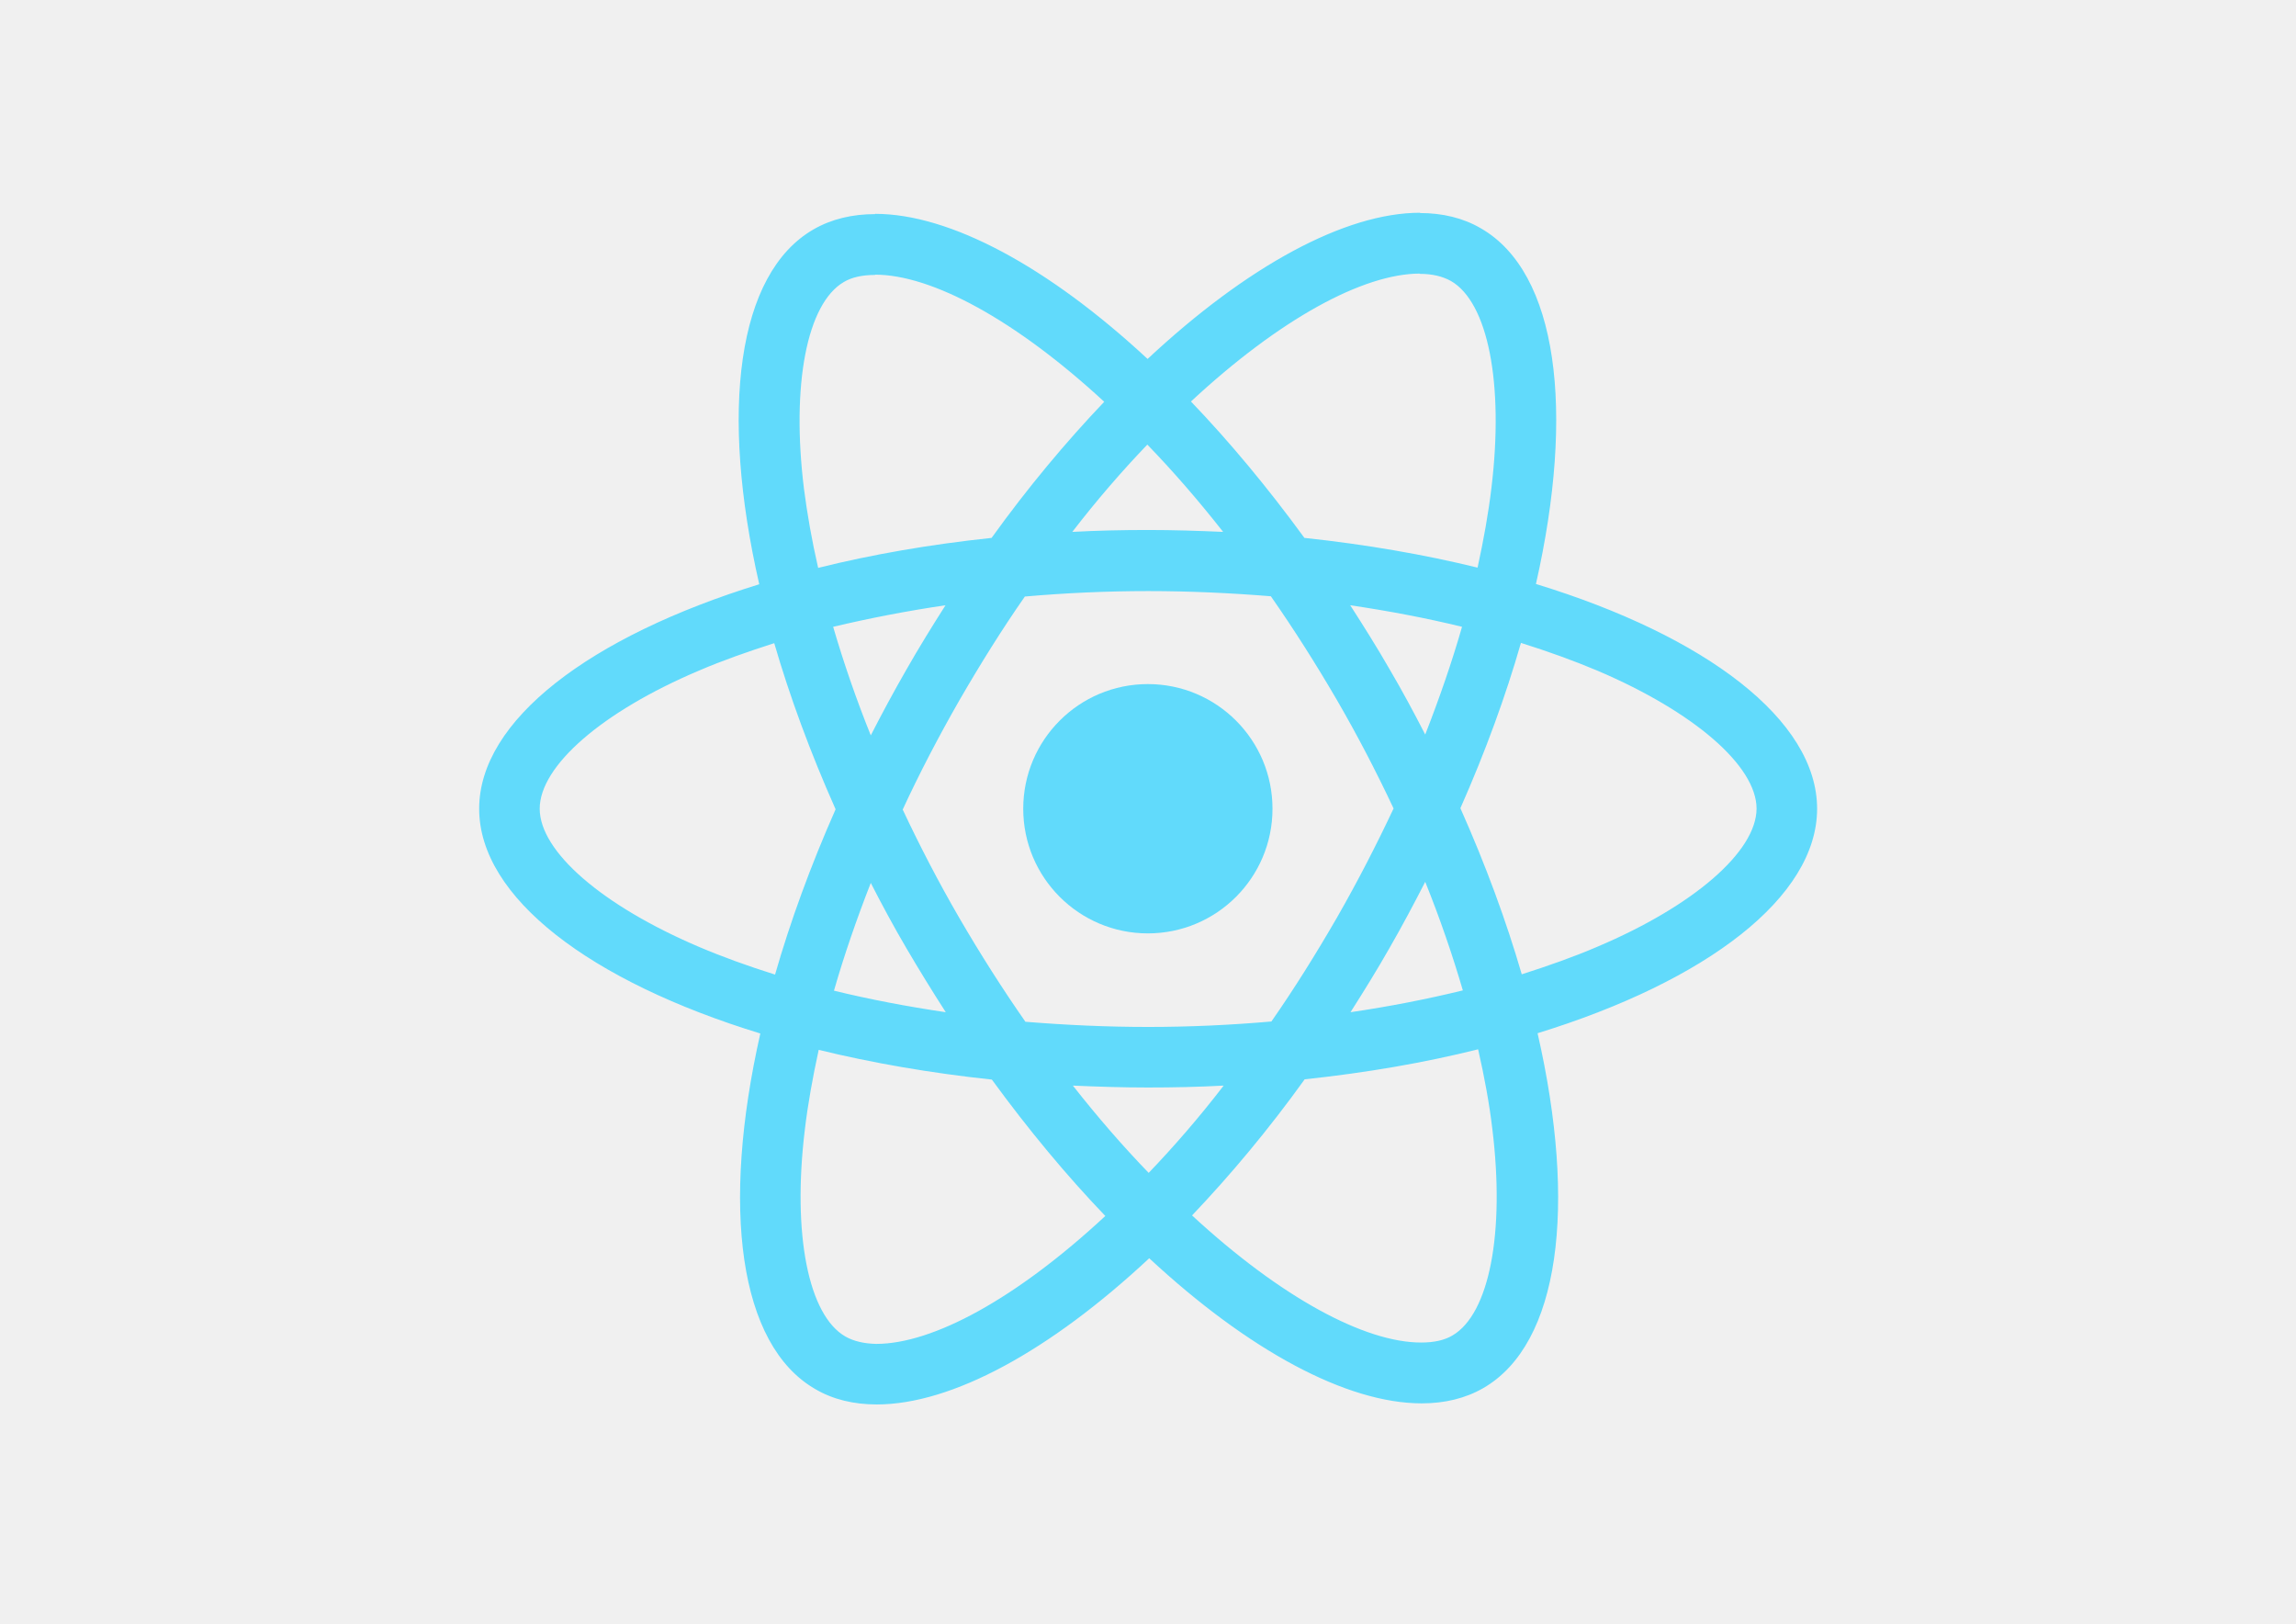
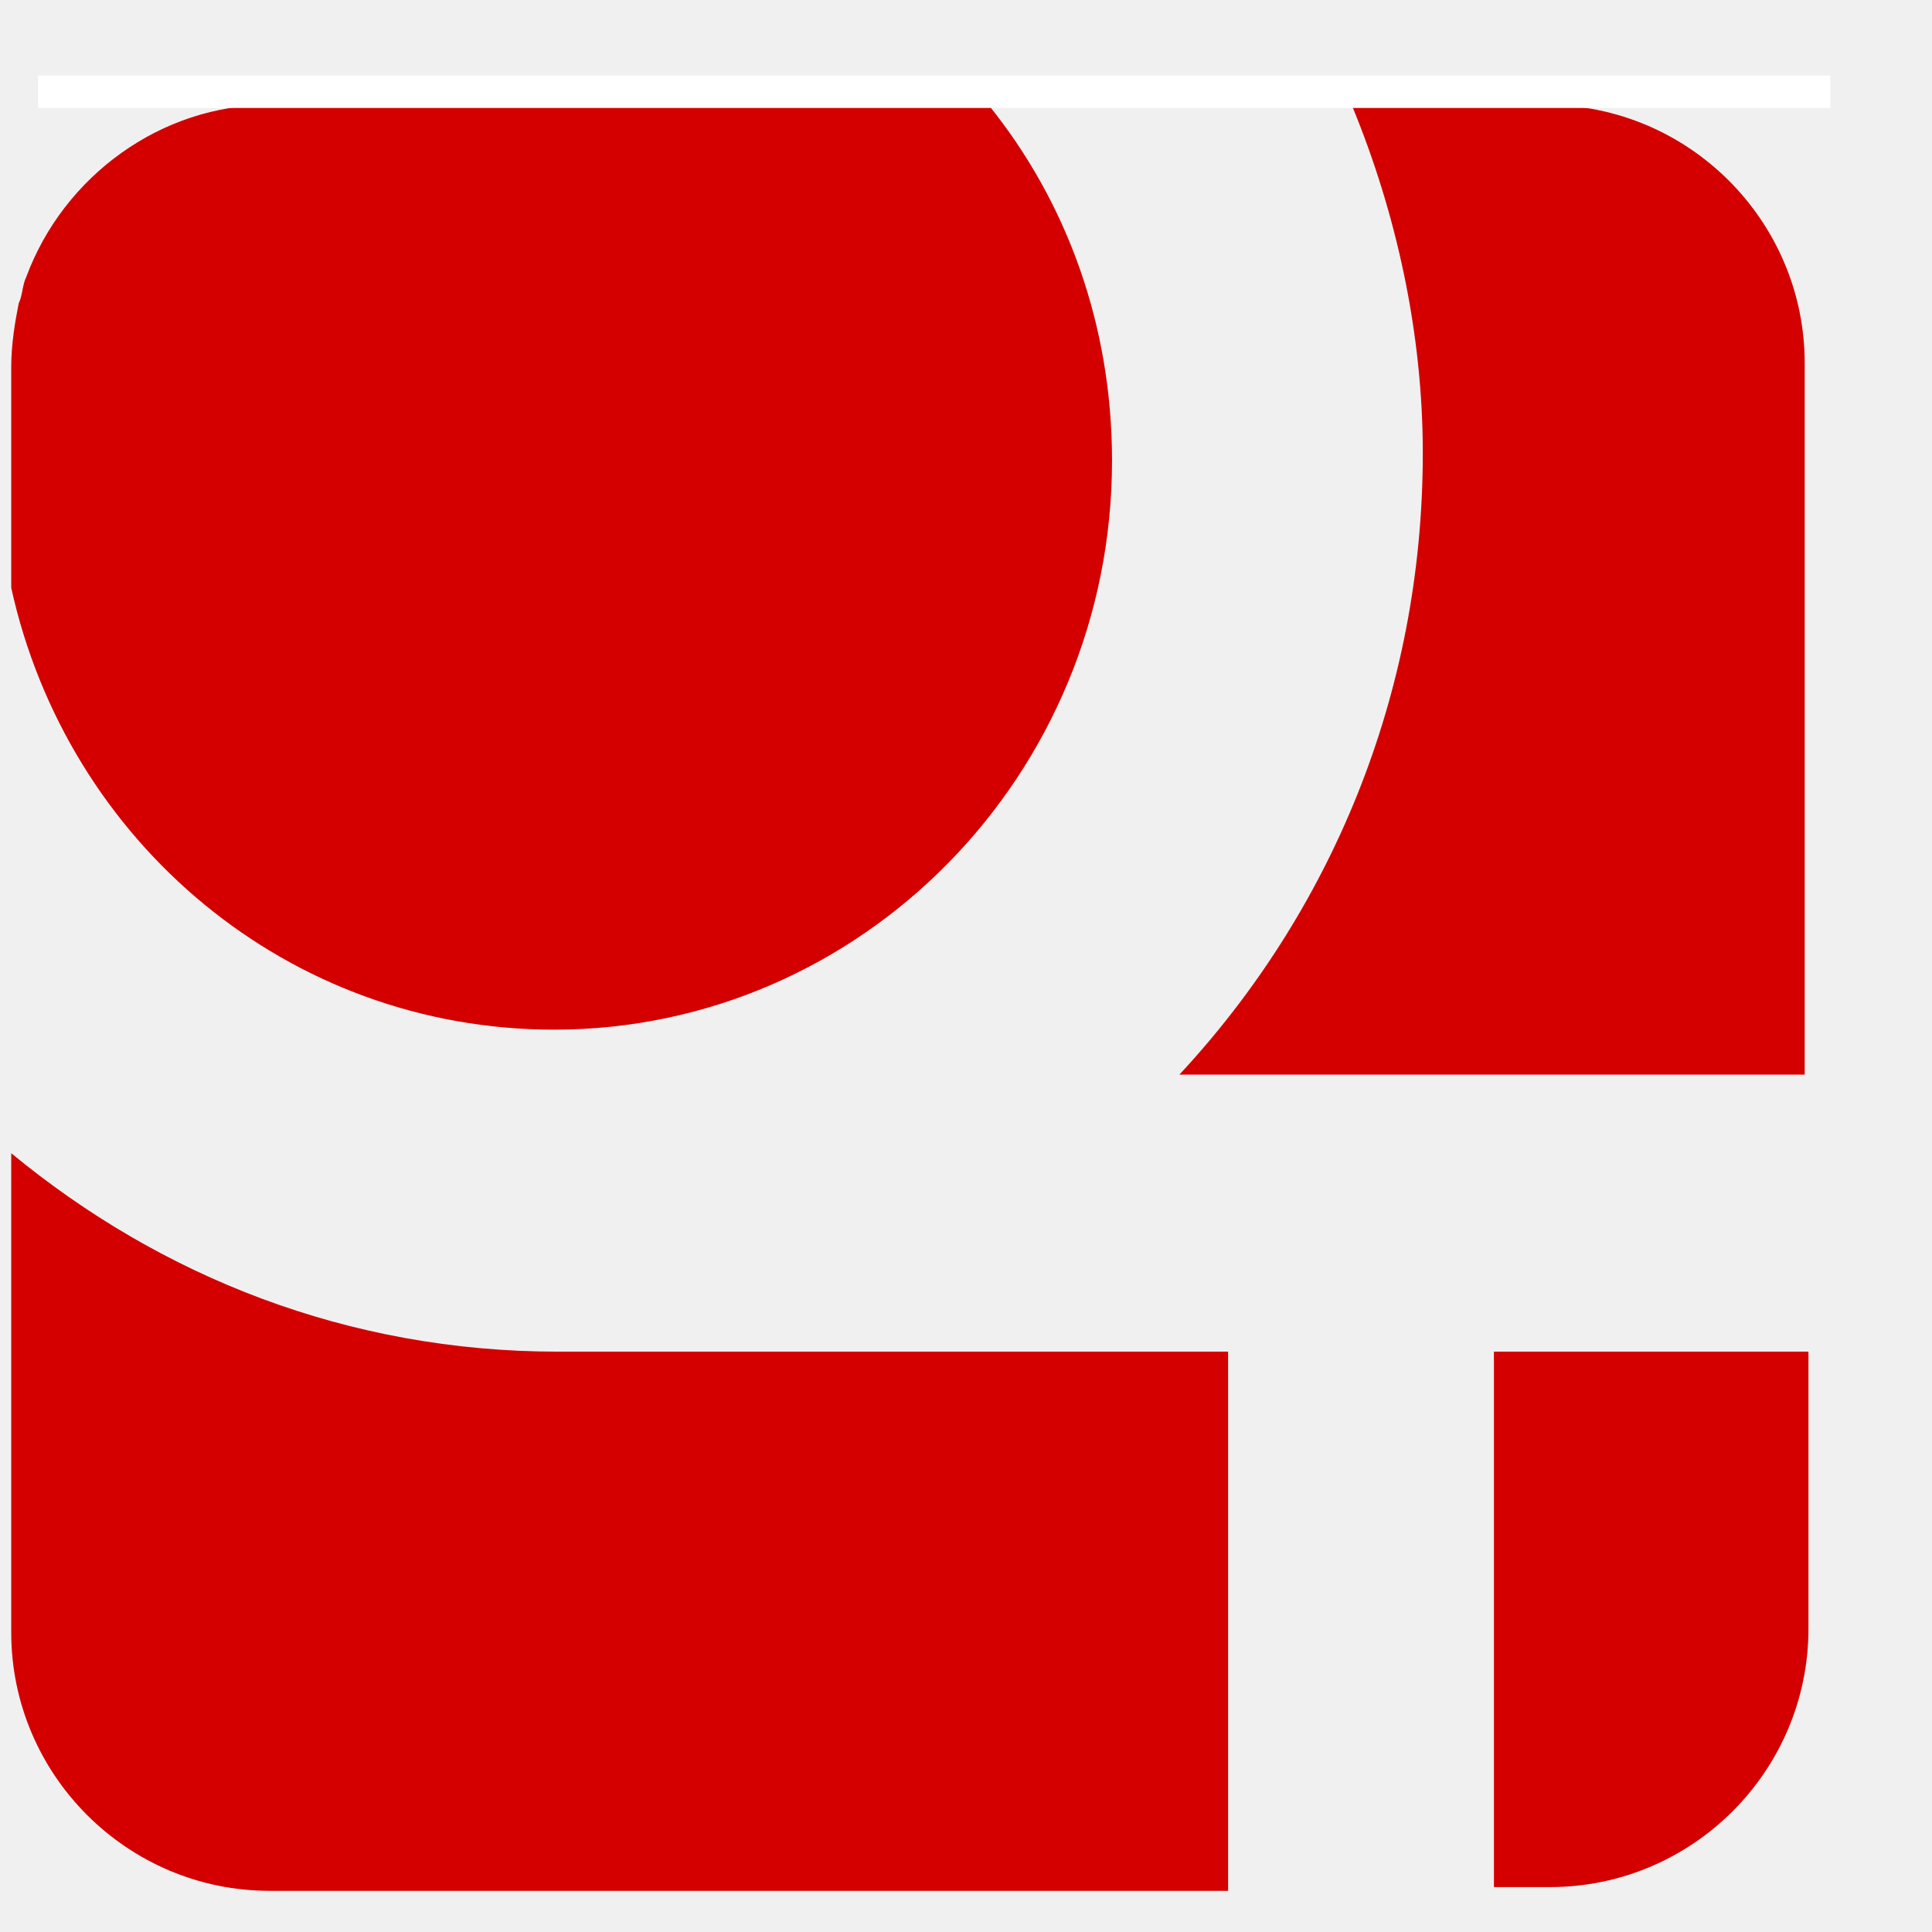
- <svg xmlns="http://www.w3.org/2000/svg" viewBox="0 0 841.9 595.3">
-   <g fill="#61DAFB">
-     <path d="M666.3 296.5c0-32.5-40.7-63.3-103.1-82.4 14.4-63.6 8-114.2-20.2-130.4-6.5-3.8-14.1-5.6-22.4-5.6v22.3c4.6 0 8.3.9 11.4 2.6 13.6 7.8 19.5 37.5 14.9 75.7-1.1 9.4-2.9 19.3-5.1 29.4-19.6-4.8-41-8.5-63.5-10.9-13.5-18.5-27.5-35.3-41.6-50 32.6-30.3 63.2-46.9 84-46.9V78c-27.5 0-63.5 19.6-99.9 53.6-36.4-33.8-72.4-53.2-99.9-53.2v22.3c20.7 0 51.4 16.5 84 46.6-14 14.7-28 31.4-41.3 49.9-22.6 2.4-44 6.1-63.6 11-2.3-10-4-19.7-5.2-29-4.7-38.2 1.1-67.9 14.6-75.8 3-1.8 6.9-2.6 11.5-2.6V78.5c-8.4 0-16 1.8-22.6 5.6-28.1 16.2-34.4 66.7-19.9 130.1-62.2 19.2-102.7 49.9-102.7 82.3 0 32.5 40.7 63.3 103.1 82.4-14.4 63.6-8 114.2 20.2 130.4 6.5 3.8 14.1 5.6 22.5 5.6 27.5 0 63.5-19.6 99.9-53.6 36.4 33.8 72.4 53.2 99.9 53.2 8.4 0 16-1.8 22.6-5.6 28.1-16.2 34.4-66.7 19.9-130.1 62-19.1 102.5-49.9 102.5-82.3zm-130.2-66.7c-3.7 12.9-8.3 26.2-13.5 39.5-4.1-8-8.4-16-13.1-24-4.6-8-9.5-15.8-14.4-23.4 14.2 2.1 27.9 4.7 41 7.9zm-45.8 106.5c-7.8 13.5-15.8 26.3-24.1 38.2-14.9 1.3-30 2-45.2 2-15.1 0-30.2-.7-45-1.9-8.3-11.9-16.4-24.6-24.2-38-7.6-13.1-14.5-26.4-20.8-39.8 6.2-13.4 13.2-26.8 20.7-39.9 7.8-13.5 15.8-26.3 24.1-38.2 14.9-1.3 30-2 45.2-2 15.1 0 30.2.7 45 1.9 8.3 11.9 16.4 24.6 24.2 38 7.6 13.1 14.5 26.4 20.8 39.8-6.3 13.4-13.2 26.8-20.7 39.9zm32.3-13c5.4 13.4 10 26.8 13.8 39.8-13.1 3.2-26.9 5.9-41.2 8 4.9-7.7 9.8-15.6 14.4-23.7 4.6-8 8.9-16.1 13-24.1zM421.2 430c-9.3-9.6-18.6-20.3-27.8-32 9 .4 18.2.7 27.5.7 9.4 0 18.7-.2 27.8-.7-9 11.7-18.3 22.4-27.5 32zm-74.4-58.9c-14.2-2.1-27.9-4.7-41-7.9 3.7-12.9 8.3-26.2 13.5-39.5 4.1 8 8.4 16 13.1 24 4.7 8 9.5 15.8 14.4 23.4zM420.7 163c9.3 9.6 18.6 20.3 27.8 32-9-.4-18.2-.7-27.5-.7-9.4 0-18.7.2-27.8.7 9-11.7 18.3-22.4 27.5-32zm-74 58.9c-4.9 7.7-9.8 15.6-14.4 23.7-4.6 8-8.9 16-13 24-5.4-13.4-10-26.8-13.8-39.8 13.1-3.1 26.9-5.8 41.2-7.9zm-90.5 125.2c-35.4-15.1-58.3-34.9-58.3-50.6 0-15.7 22.9-35.6 58.3-50.6 8.6-3.7 18-7 27.7-10.1 5.7 19.6 13.2 40 22.5 60.9-9.2 20.8-16.6 41.1-22.2 60.6-9.9-3.1-19.3-6.5-28-10.2zM310 490c-13.6-7.8-19.5-37.5-14.9-75.7 1.1-9.4 2.9-19.3 5.1-29.4 19.6 4.8 41 8.5 63.5 10.9 13.5 18.5 27.5 35.3 41.6 50-32.6 30.3-63.2 46.9-84 46.9-4.5-.1-8.3-1-11.3-2.7zm237.2-76.2c4.7 38.2-1.1 67.9-14.6 75.8-3 1.8-6.9 2.6-11.5 2.6-20.7 0-51.4-16.5-84-46.6 14-14.7 28-31.4 41.3-49.9 22.6-2.4 44-6.1 63.6-11 2.3 10.1 4.1 19.8 5.2 29.1zm38.5-66.7c-8.6 3.7-18 7-27.7 10.1-5.7-19.6-13.2-40-22.5-60.9 9.2-20.8 16.6-41.1 22.2-60.6 9.9 3.1 19.3 6.5 28.1 10.2 35.4 15.1 58.3 34.9 58.3 50.6-.1 15.7-23 35.6-58.4 50.6zM320.8 78.4z" />
-     <circle cx="420.9" cy="296.5" r="45.7" />
-     <path d="M520.5 78.1z" />
-   </g>
+ <svg xmlns="http://www.w3.org/2000/svg" version="1.1" id="Camada_1" x="0px" y="0px" viewBox="0 0 51.6 51.6" style="enable-background:new 0 0 335.6 51.6;" xml:space="preserve">
+   <style type="text/css">
+ 	.st0{fill:#4F4F4F;}
+ 	.st1{font-family:'FranklinGothic-Demi';}
+ 	.st2{font-size:37.626px;}
+ 	.st3{fill-rule:evenodd;clip-rule:evenodd;fill:#D40000;}
+ 	.st4{fill:none;stroke:#FFFFFF;stroke-width:0.567;stroke-miterlimit:22.926;}
+ </style>
+   <path class="st3" d="M32.8,50.5H7.2c-3.8,0-6.9-3.1-6.9-6.9V30.8c4,3.3,9,5.3,14.6,5.3c0.2,0,0.5,0,0.7,0h17.2V50.5z M48.3,36.1v7.4  c0,3.8-3.1,6.9-6.9,6.9h-1.5V36.1H48.3z M36.1,2.8h5.2c3.8,0,6.9,3.1,6.9,6.9v19H31.5c4-4.3,6.5-10.1,6.5-16.6  C38,8.9,37.3,5.7,36.1,2.8z M7.2,2.8h19.2c2.1,2.6,3.3,5.9,3.3,9.5c0,8.4-6.7,15.2-14.9,15.2c-7.1,0-13-5-14.5-11.8V9.8  c0-0.6,0.1-1.2,0.2-1.7c0.1-0.2,0.1-0.5,0.2-0.7C1.7,4.7,4.3,2.8,7.2,2.8z" />
+   <rect x="1.3" y="2.3" class="st4" width="47.3" height="0.3" />
</svg>
